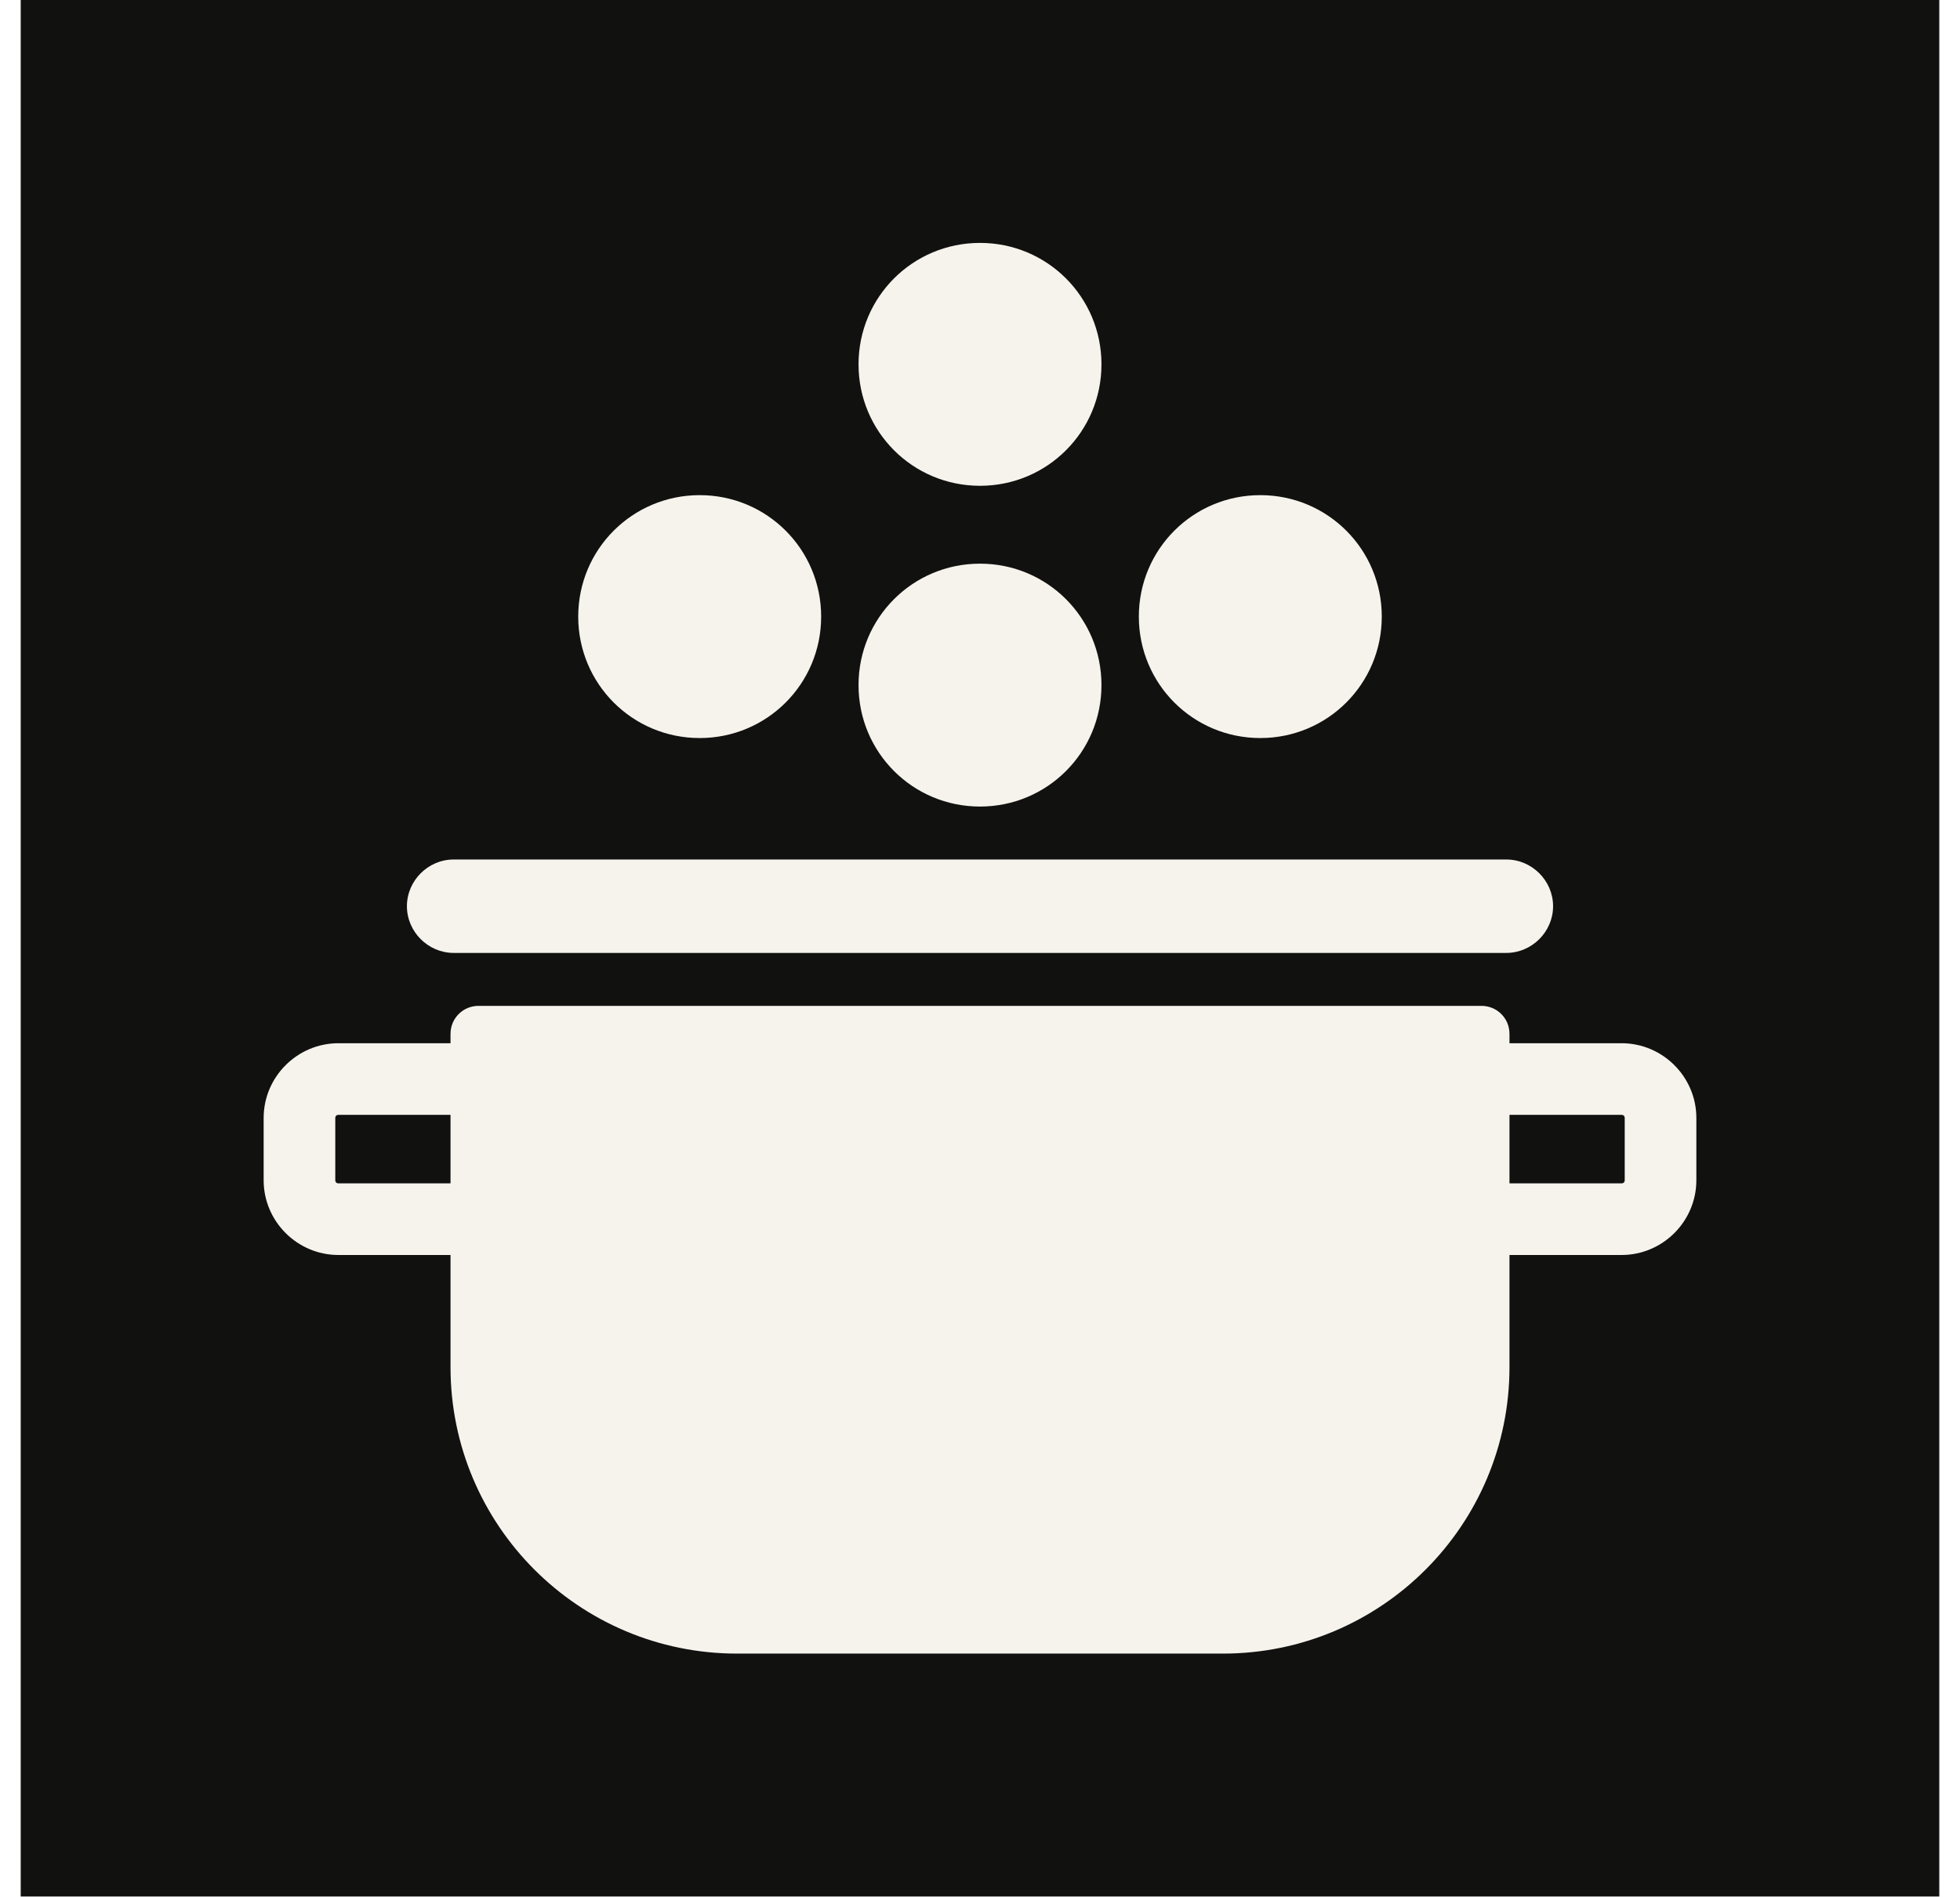
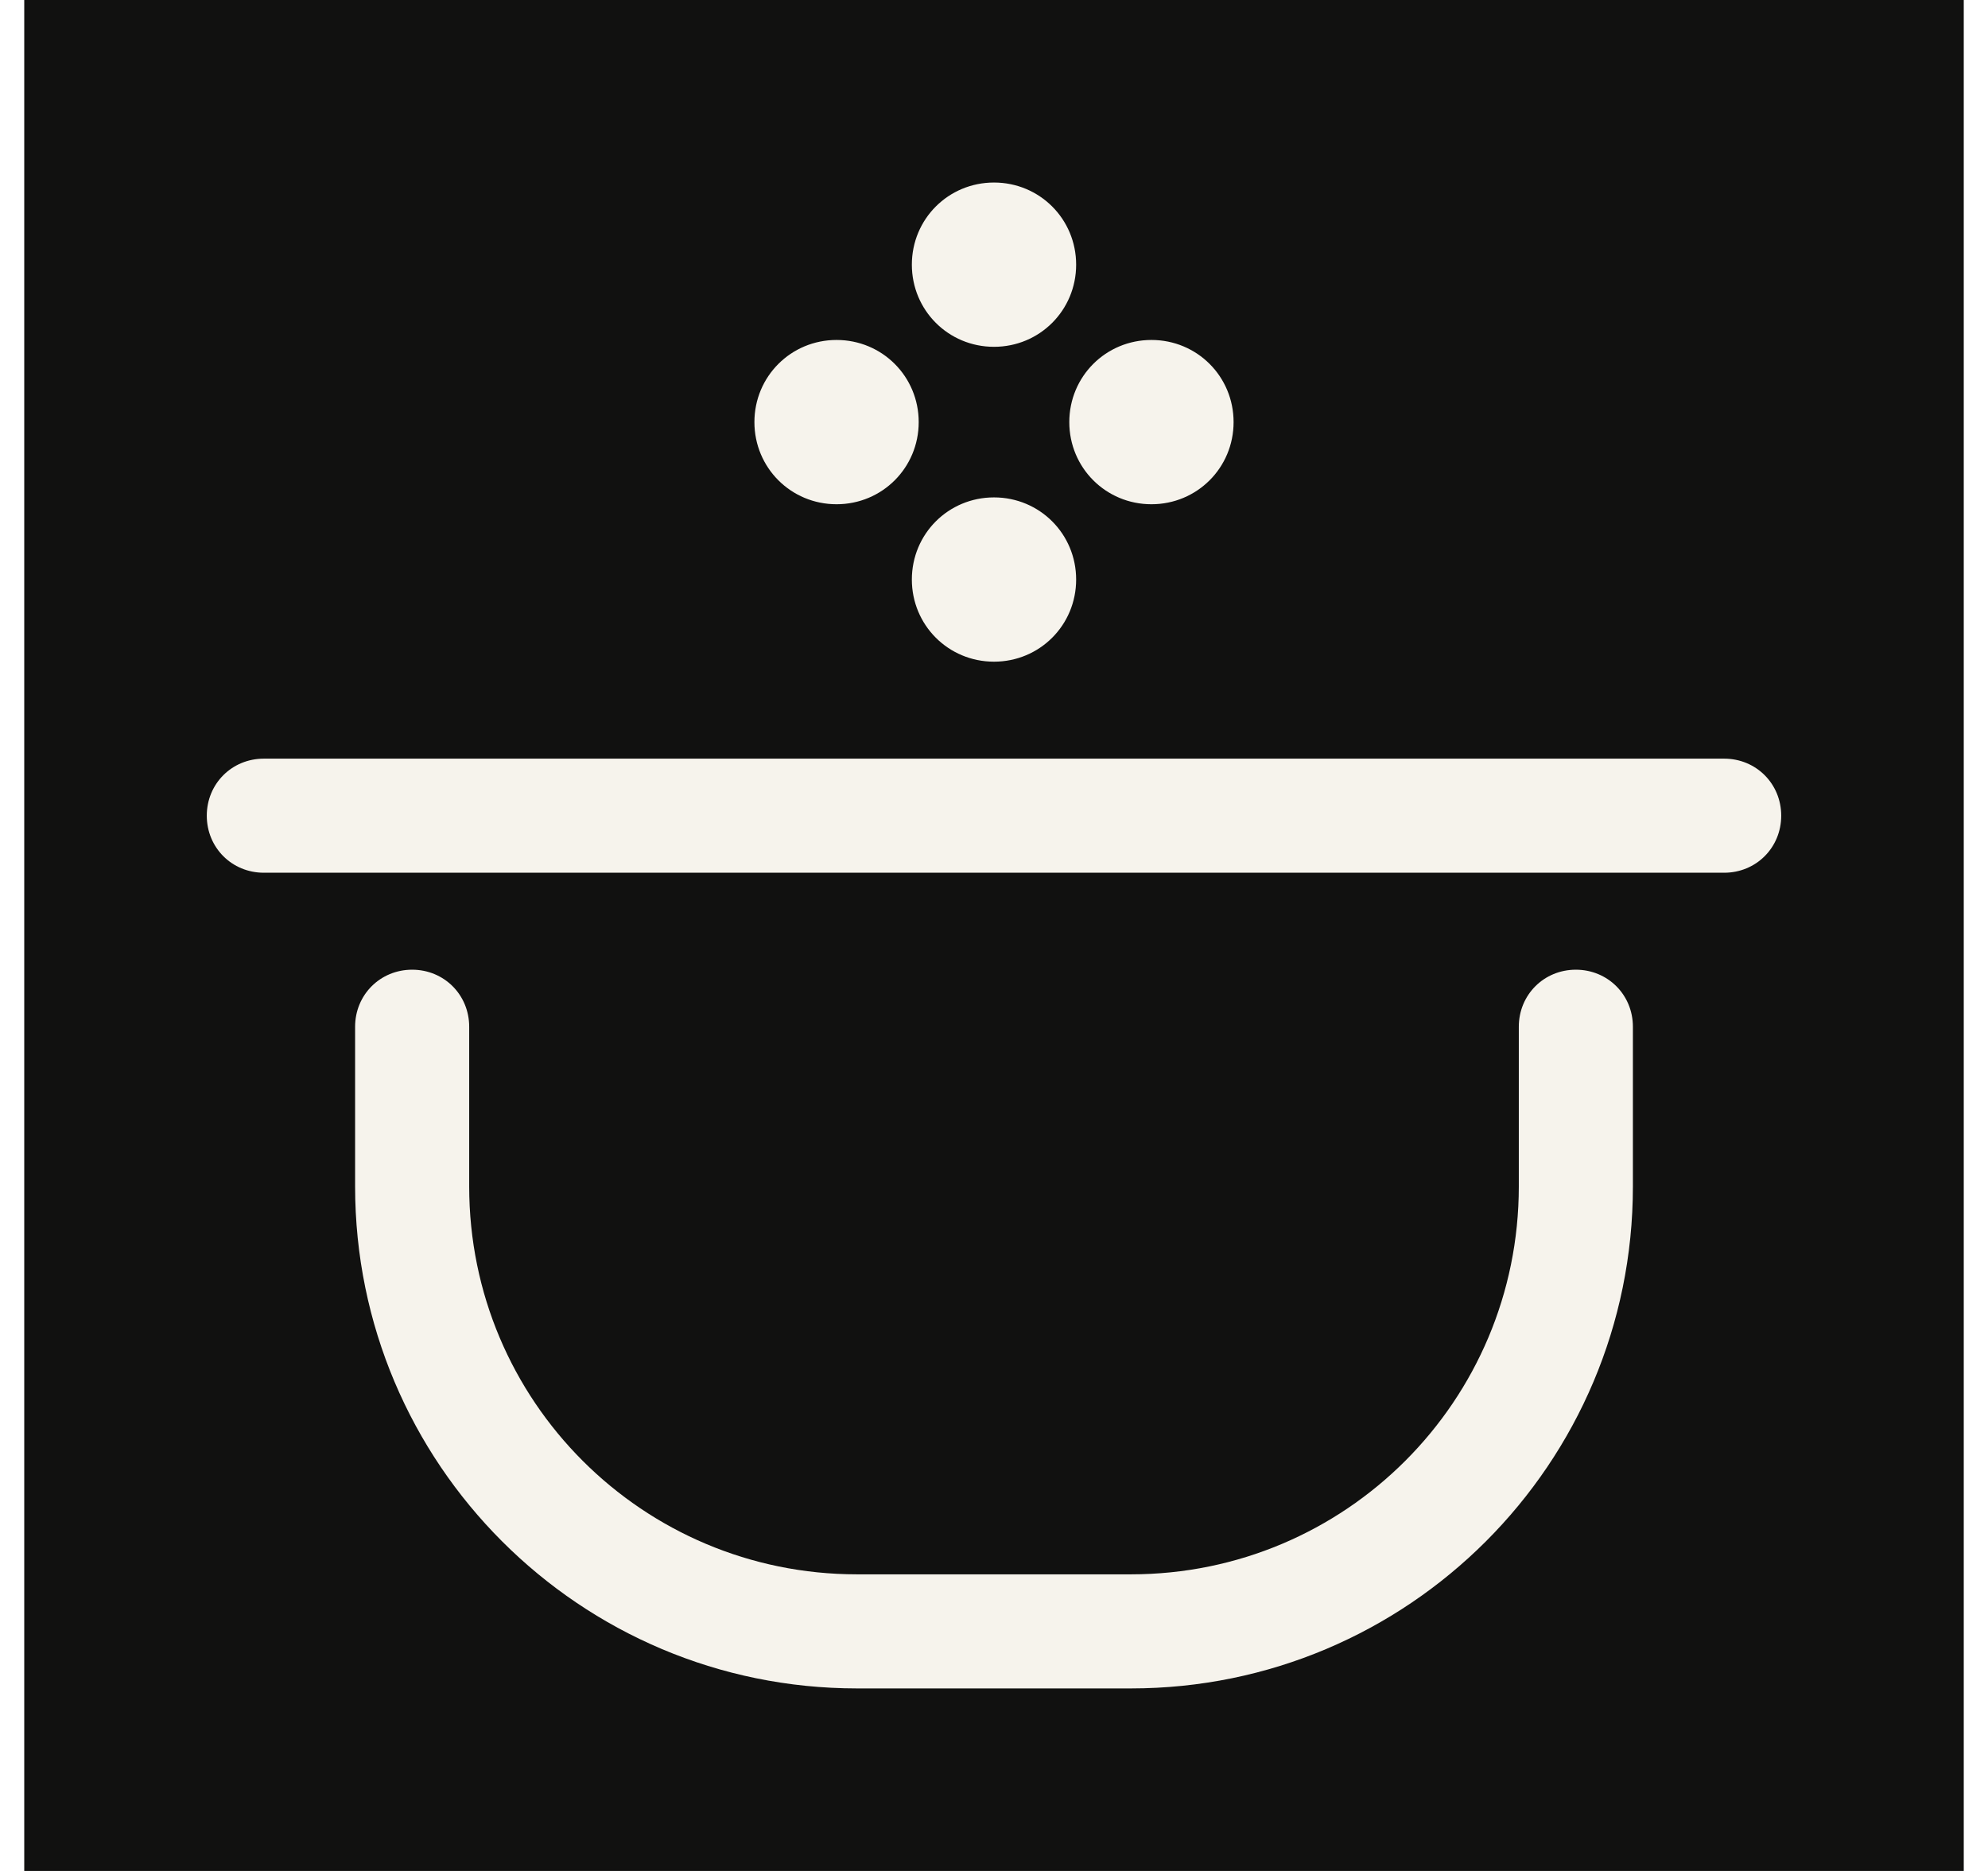
- <svg xmlns="http://www.w3.org/2000/svg" viewBox="0 0 30.80 30.45" width="31" height="30" role="img" aria-label="Base mark">
-   <rect width="30.8" height="30.45" rx="0" fill="#111110" />
-   <path fill="#F6F3EC" d="M7.35 16.15L23.45 16.15C23.7 16.15 23.9 16.35 23.9 16.6L23.9 21.95C23.9 24.49 21.84 26.55 19.3 26.55L11.5 26.55C8.96 26.55 6.9 24.49 6.9 21.95L6.9 16.6C6.9 16.35 7.1 16.15 7.35 16.15ZM6.95 13.8L23.85 13.8C24.26 13.8 24.6 14.14 24.6 14.55L24.6 14.55C24.6 14.96 24.26 15.3 23.85 15.3L6.95 15.3C6.54 15.3 6.2 14.96 6.2 14.55L6.2 14.55C6.2 14.14 6.54 13.8 6.95 13.8ZM6.9 16.75L5.1 16.75C4.44 16.75 3.9 17.29 3.9 17.95L3.9 18.95C3.9 19.61 4.44 20.15 5.1 20.15L6.9 20.15L6.9 19L5.1 19C5.07 19 5.05 18.98 5.05 18.95L5.05 17.95C5.05 17.92 5.07 17.9 5.1 17.9L6.9 17.9ZM23.9 16.75L23.9 17.9L25.7 17.9C25.73 17.9 25.75 17.92 25.75 17.95L25.75 18.95C25.75 18.98 25.73 19 25.7 19L23.9 19L23.9 20.15L25.7 20.15C26.36 20.15 26.9 19.61 26.9 18.95L26.9 17.95C26.9 17.29 26.36 16.75 25.7 16.75L23.9 16.75ZM17.35 11C17.35 12.08 16.48 12.95 15.4 12.95C14.32 12.95 13.45 12.08 13.45 11C13.45 9.92 14.32 9.05 15.4 9.05C16.48 9.05 17.35 9.92 17.35 11ZM12.85 9.9C12.85 10.98 11.98 11.85 10.9 11.85C9.82 11.85 8.95 10.98 8.95 9.9C8.95 8.82 9.82 7.95 10.9 7.95C11.98 7.95 12.85 8.82 12.85 9.9ZM21.85 9.9C21.85 10.98 20.98 11.85 19.9 11.85C18.82 11.85 17.95 10.98 17.95 9.9C17.95 8.82 18.82 7.95 19.9 7.95C20.98 7.95 21.85 8.82 21.85 9.9ZM17.35 5.85C17.35 6.93 16.48 7.8 15.4 7.8C14.32 7.8 13.45 6.93 13.45 5.85C13.45 4.77 14.32 3.9 15.4 3.9C16.48 3.9 17.35 4.77 17.35 5.85Z" />
+ <svg xmlns="http://www.w3.org/2000/svg" viewBox="0 0 17.00 16.40" width="17" height="16" role="img" aria-label="Base mark">
+   <rect width="17" height="16.4" rx="0" fill="#111110" />
+   <path fill="#F6F3EC" d="M2.1 6.65L14.9 6.65C15.18 6.65 15.4 6.87 15.4 7.15L15.4 7.15C15.4 7.43 15.18 7.65 14.9 7.65L2.1 7.65C1.82 7.65 1.6 7.43 1.6 7.15L1.6 7.15C1.6 6.87 1.82 6.65 2.1 6.65ZM2.9 9L2.9 10.4C2.9 12.83 4.87 14.8 7.3 14.8L9.7 14.8C12.13 14.8 14.1 12.83 14.1 10.4L14.1 9C14.1 8.72 13.88 8.5 13.6 8.5C13.32 8.5 13.1 8.72 13.1 9L13.1 10.4C13.1 12.28 11.58 13.8 9.7 13.8L7.3 13.8C5.42 13.8 3.9 12.28 3.9 10.4L3.9 9C3.9 8.72 3.68 8.5 3.4 8.5C3.12 8.5 2.9 8.72 2.9 9ZM9.22 5.08C9.22 5.48 8.9 5.8 8.5 5.8C8.1 5.8 7.78 5.48 7.78 5.08C7.78 4.68 8.1 4.36 8.5 4.36C8.9 4.36 9.22 4.68 9.22 5.08ZM7.84 3.7C7.84 4.1 7.52 4.42 7.12 4.42C6.72 4.42 6.4 4.1 6.4 3.7C6.4 3.3 6.72 2.98 7.12 2.98C7.52 2.98 7.84 3.3 7.84 3.7ZM10.6 3.7C10.6 4.1 10.28 4.42 9.88 4.42C9.48 4.42 9.16 4.1 9.16 3.7C9.16 3.3 9.48 2.98 9.88 2.98C10.28 2.98 10.6 3.3 10.6 3.7ZM9.22 2.32C9.22 2.72 8.9 3.04 8.5 3.04C8.1 3.04 7.78 2.72 7.78 2.32C7.78 1.92 8.1 1.6 8.5 1.6C8.9 1.6 9.22 1.92 9.22 2.32Z" />
</svg>
